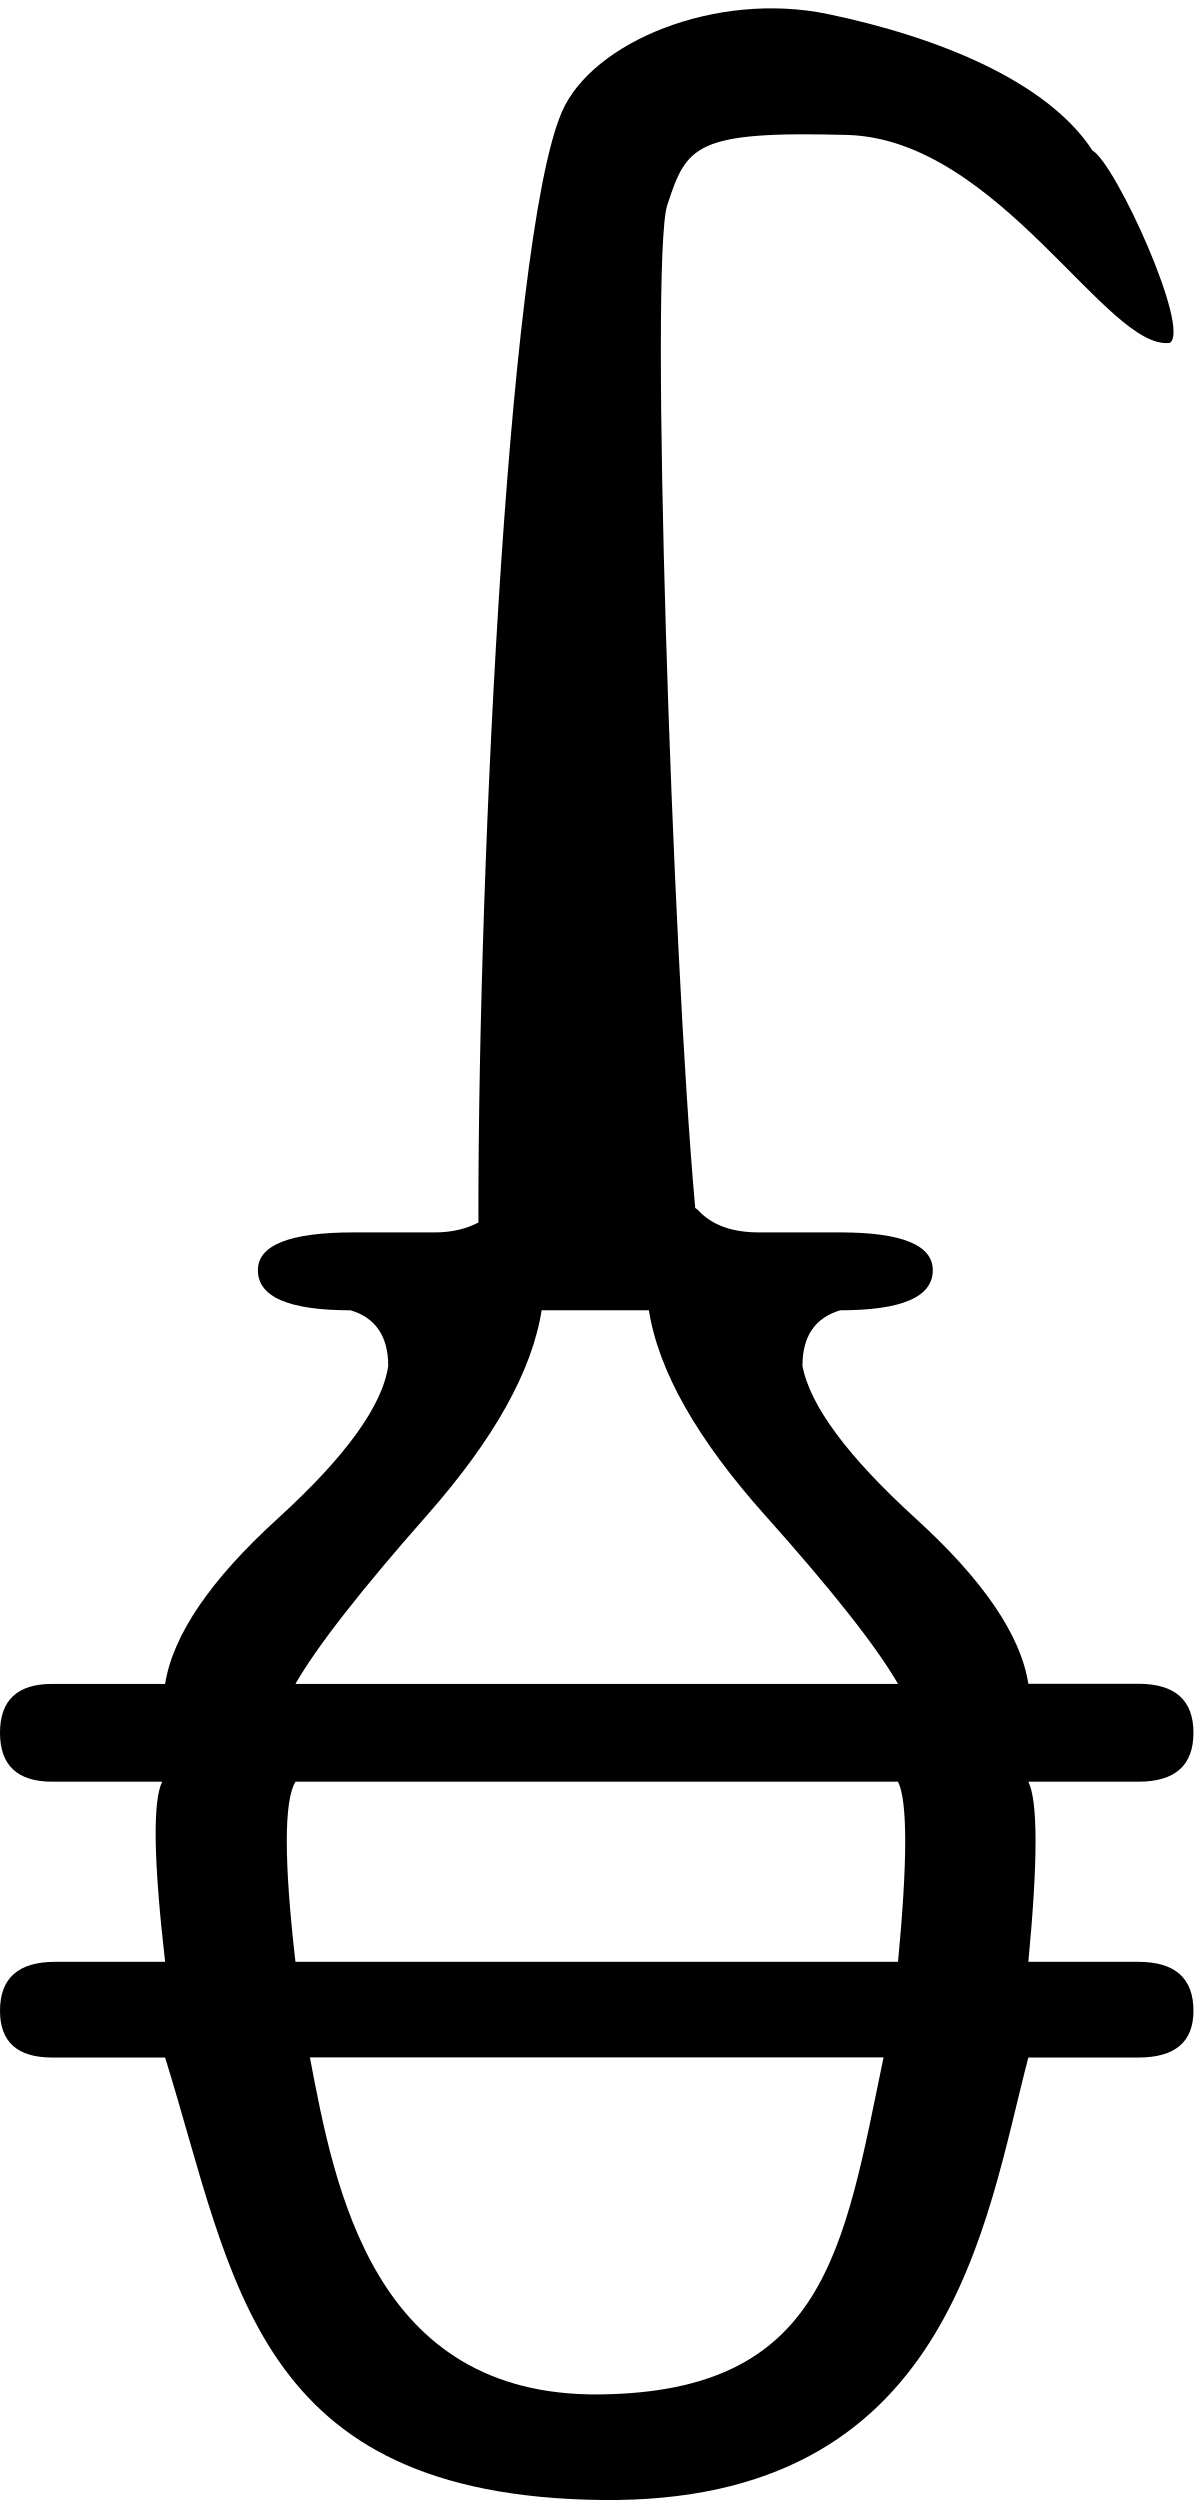
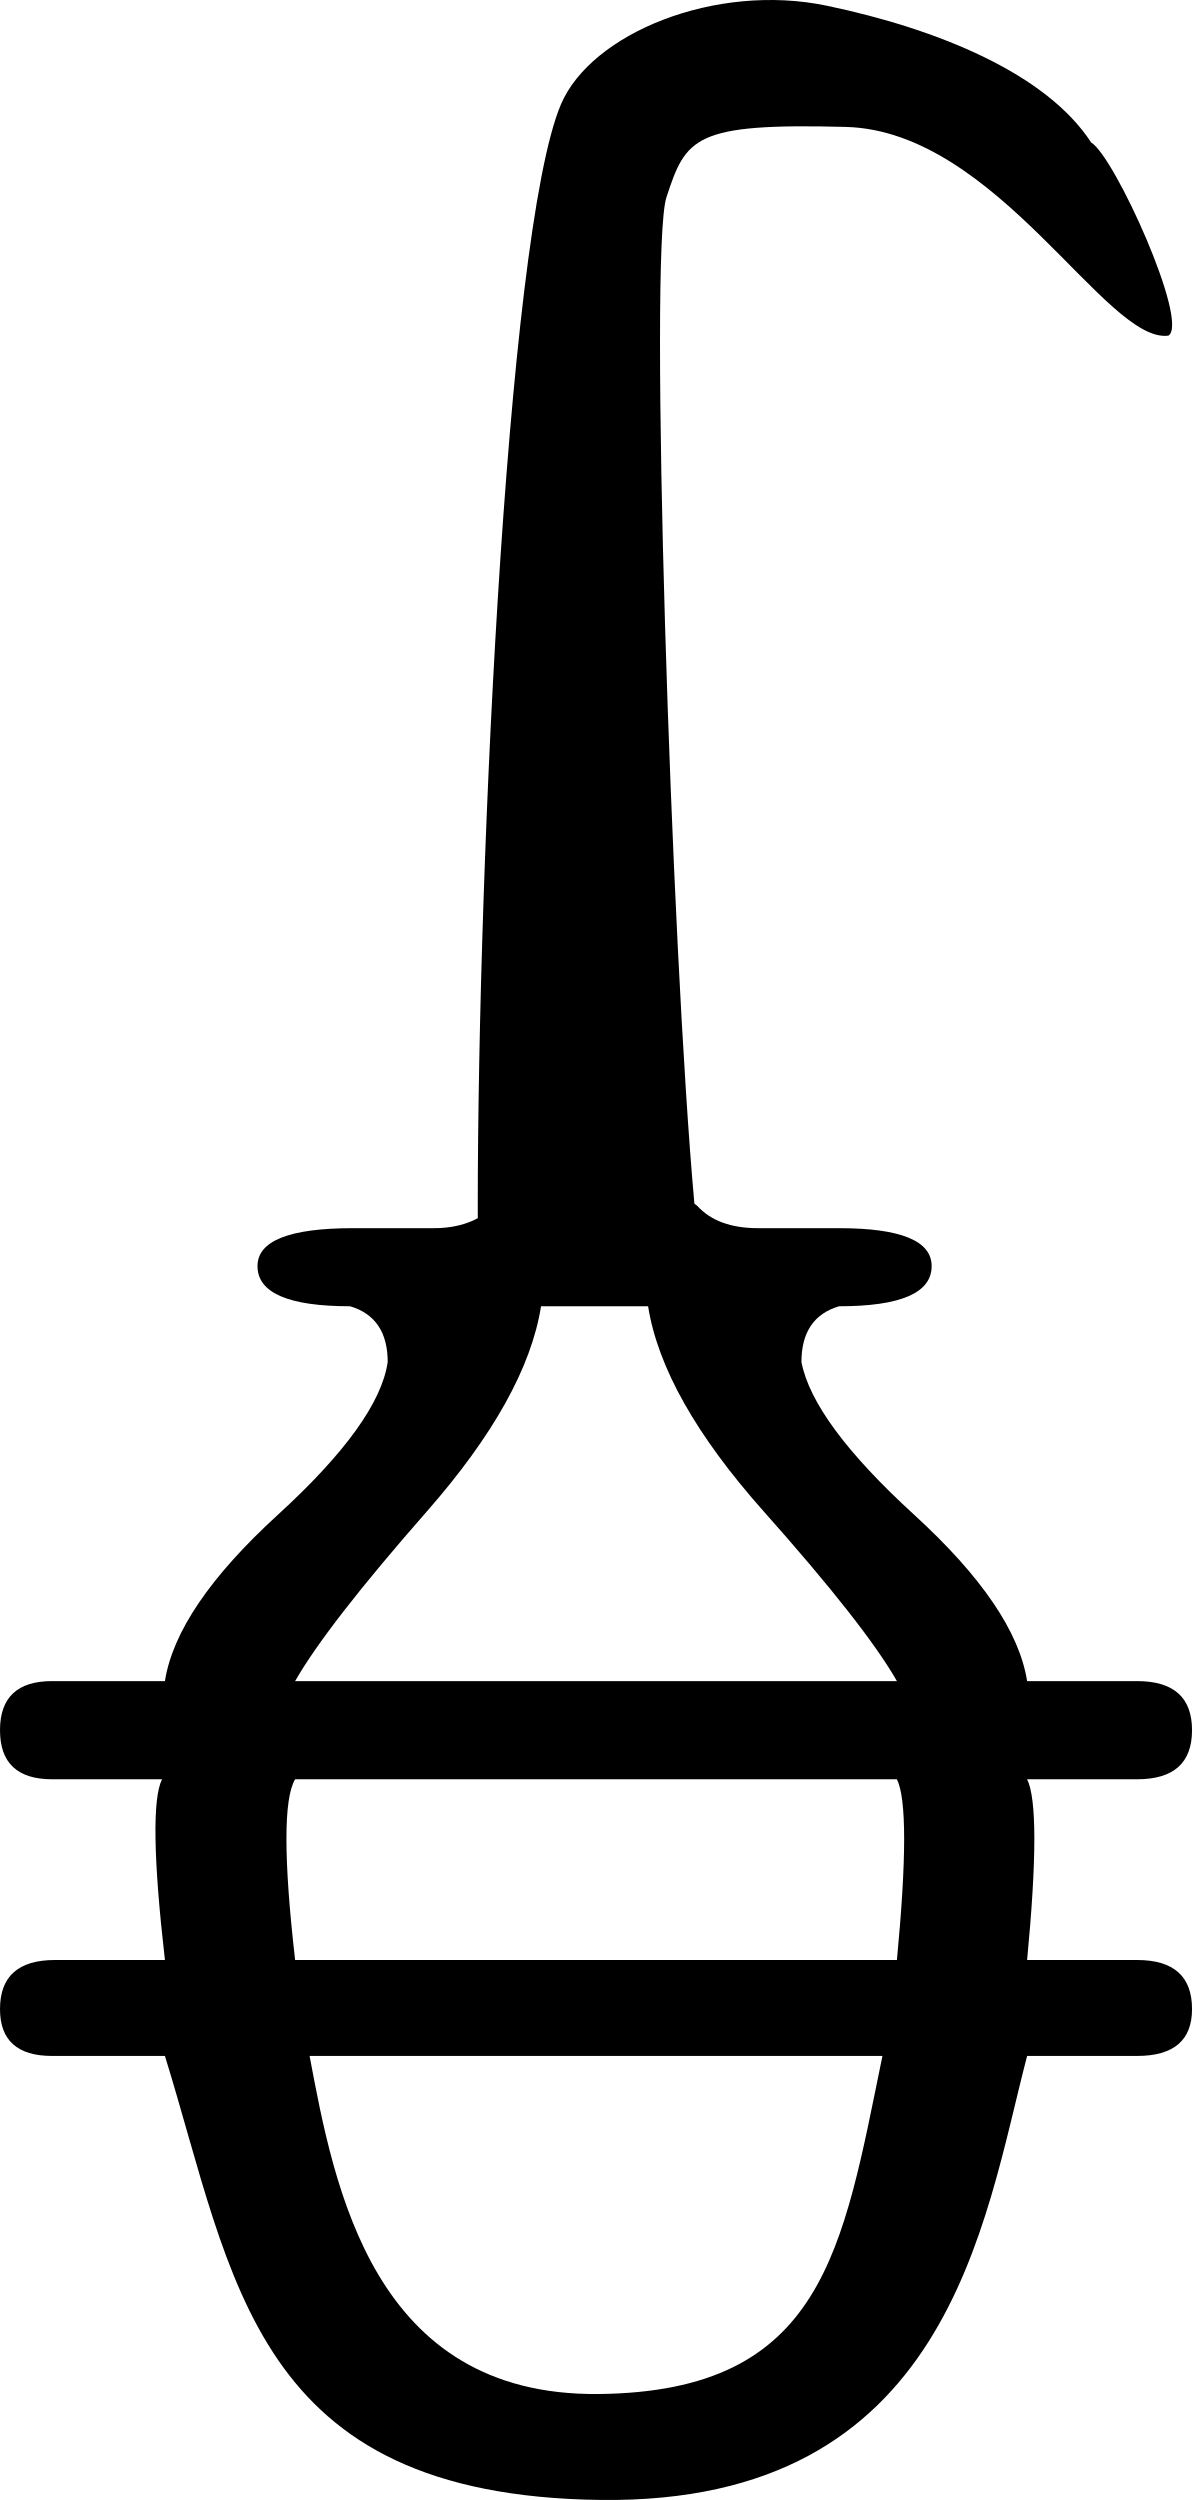
- <svg xmlns="http://www.w3.org/2000/svg" width="8.58" height="17.973" version="1.1" id="svg11131">
+ <svg xmlns="http://www.w3.org/2000/svg" width="858.026" height="1799.507" version="1.1" id="svg11131">
  <defs id="defs11135" />
-   <path style="fill:#000000;stroke:none;stroke-width:0.876" d="m 2.228,14.791 h 4.124 C 6.065,16.178 5.934,17.197 4.309,17.214 2.683,17.23 2.407,15.735 2.228,14.791 Z m -0.104,-0.687 c -0.083,-0.725 -0.083,-1.156 0,-1.295 h 4.332 c 0.069,0.139 0.069,0.57 0,1.295 z m 0,-1.998 C 2.277,11.839 2.593,11.434 3.072,10.891 3.551,10.347 3.825,9.857 3.894,9.42 h 0.771 c 0.069,0.437 0.347,0.927 0.833,1.471 0.486,0.544 0.805,0.949 0.958,1.215 z M 3.561,8.7 C 3.45,8.807 3.304,8.86 3.124,8.86 H 2.541 c -0.458,0 -0.687,0.091 -0.687,0.272 0,0.192 0.222,0.288 0.666,0.288 0.18,0.053 0.271,0.187 0.271,0.4 C 2.749,10.107 2.485,10.472 1.999,10.915 1.513,11.357 1.243,11.754 1.187,12.106 H 0.375 C 0.125,12.106 0,12.223 0,12.457 c 0,0.234 0.125,0.352 0.375,0.352 h 0.791 c -0.069,0.139 -0.062,0.57 0.021,1.295 H 0.396 C 0.132,14.104 0,14.221 0,14.456 c 0,0.224 0.125,0.336 0.375,0.336 h 0.812 c 0.498,1.6 0.63,3.151 3.138,3.181 2.508,0.03 2.755,-1.986 3.068,-3.181 h 0.791 c 0.264,0 0.396,-0.112 0.396,-0.336 0,-0.234 -0.132,-0.352 -0.396,-0.352 H 7.393 c 0.069,-0.725 0.069,-1.156 0,-1.295 h 0.791 c 0.264,0 0.396,-0.117 0.396,-0.352 0,-0.234 -0.132,-0.352 -0.396,-0.352 H 7.393 C 7.338,11.754 7.067,11.357 6.581,10.915 6.095,10.472 5.824,10.107 5.769,9.82 c 0,-0.213 0.09,-0.346 0.271,-0.4 0.444,0 0.666,-0.096 0.666,-0.288 0,-0.181 -0.222,-0.272 -0.666,-0.272 H 5.456 c -0.194,0 -0.34,-0.053 -0.437,-0.16 L 4.998,8.684 C 4.832,6.851 4.669,1.867 4.797,1.475 4.937,1.046 4.996,0.941 6.088,0.97 7.179,0.998 7.96,2.524 8.41,2.465 8.563,2.369 8.021,1.177 7.854,1.082 7.533,0.589 6.754,0.268 5.952,0.101 5.15,-0.066 4.255,0.299 4.038,0.808 3.637,1.746 3.426,6.601 3.44,8.935 Z" id="path11129" />
+   <path style="fill:#000000;stroke:none;stroke-width:87.816" d="m 222.837,1479.875 h 412.352 C 606.494,1619.14 593.42,1721.55 430.87,1723.216 268.319,1724.882 240.716,1574.715 222.837,1479.875 Z m -10.413,-69.059 c -8.33,-72.806 -8.33,-116.169 0,-130.088 h 433.178 c 6.942,13.919 6.942,57.282 0,130.088 z m 0,-200.753 c 15.272,-26.767 46.858,-67.453 94.758,-122.058 47.899,-54.605 75.32,-103.856 82.262,-147.754 h 77.056 c 6.942,43.898 34.71,93.149 83.303,147.754 48.594,54.605 80.527,95.291 95.799,122.058 z M 356.122,867.981 c -11.107,10.707 -25.685,16.06 -43.734,16.06 h -58.312 c -45.817,0 -68.725,9.101 -68.725,27.302 0,19.272 22.214,28.908 66.643,28.908 18.049,5.354 27.074,18.737 27.074,40.151 -4.165,28.908 -30.545,65.579 -79.138,110.012 -48.594,44.433 -75.667,84.316 -81.221,119.648 H 37.487 C 12.496,1210.064 0,1221.841 0,1245.396 c 0,23.555 12.496,35.332 37.487,35.332 h 79.138 c -6.942,13.919 -6.248,57.282 2.083,130.088 H 39.569 C 13.19,1410.816 0,1422.594 0,1446.149 c 0,22.484 12.496,33.726 37.487,33.726 h 81.221 c 49.794,160.721 63.01,316.587 313.799,319.598 250.789,3.012 275.451,-199.564 306.812,-319.598 h 79.138 c 26.379,0 39.569,-11.242 39.569,-33.726 0,-23.555 -13.19,-35.332 -39.569,-35.332 h -79.138 c 6.942,-72.806 6.942,-116.169 0,-130.088 h 79.138 c 26.379,0 39.569,-11.777 39.569,-35.332 0,-23.555 -13.19,-35.333 -39.569,-35.333 h -79.138 c -5.554,-35.332 -32.627,-75.215 -81.221,-119.648 -48.594,-44.433 -75.667,-81.104 -81.221,-110.012 0,-21.414 9.024,-34.797 27.074,-40.151 44.429,0 66.643,-9.637 66.643,-28.908 0,-18.202 -22.214,-27.302 -66.643,-27.302 h -58.312 c -19.437,0 -34.016,-5.353 -43.734,-16.06 l -2.083,-1.606 C 483.16,682.218 466.879,181.477 479.676,142.139 493.716,98.981 499.629,88.492 608.753,91.352 717.877,94.213 796.025,247.468 841.028,241.602 856.301,231.966 802.074,112.211 785.413,102.575 753.3,53.083 675.353,20.896 595.158,4.12 514.964,-12.656 425.524,23.944 403.772,75.119 363.716,169.354 342.567,657.1 343.956,891.579 Z" id="path11129" />
</svg>
